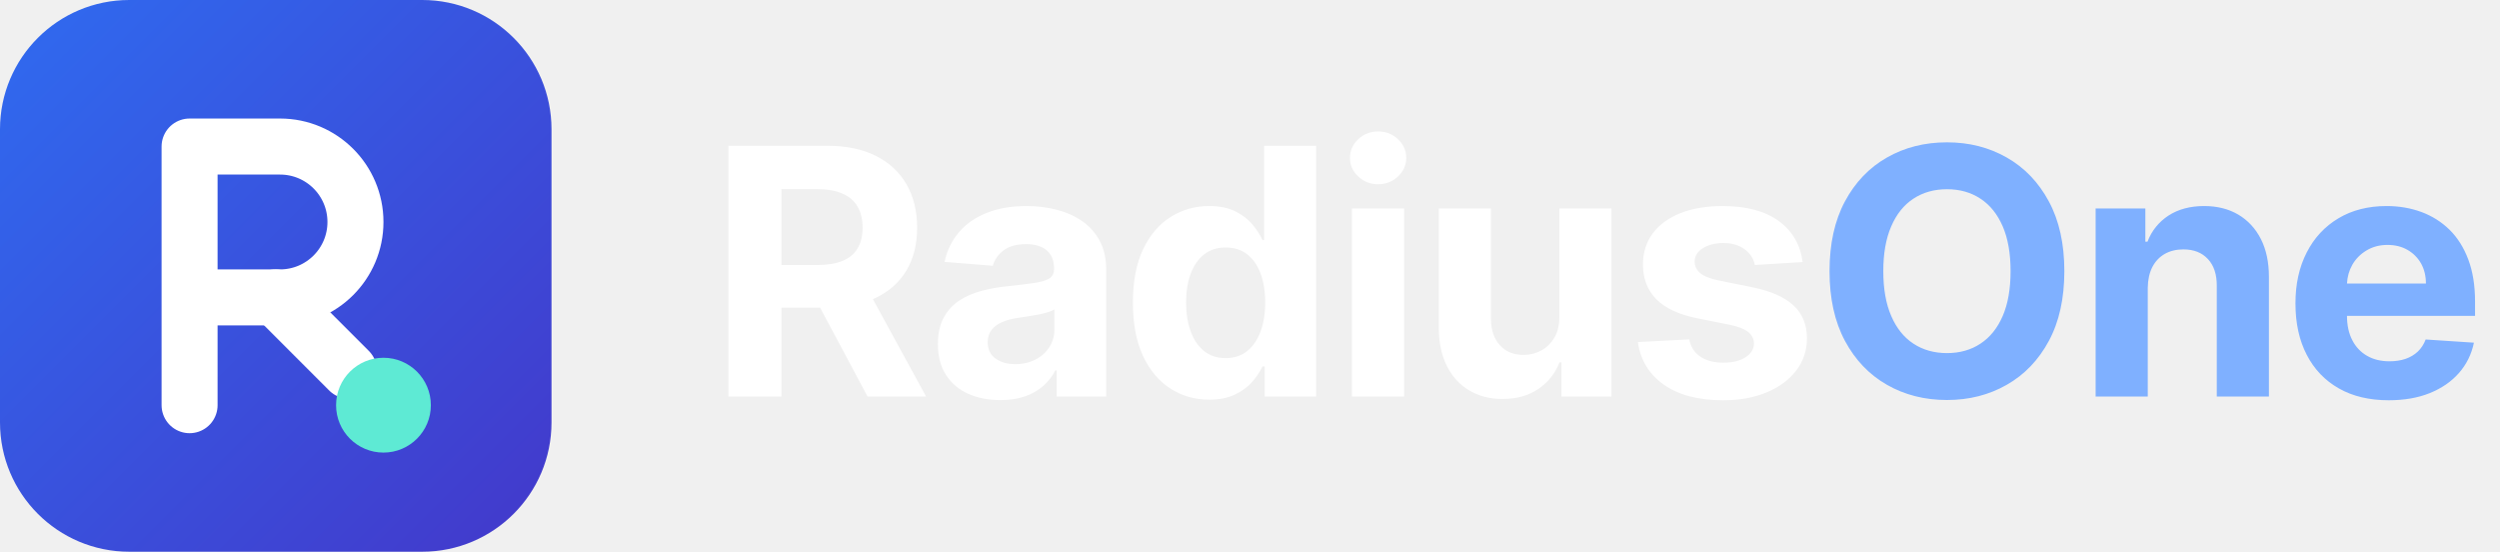
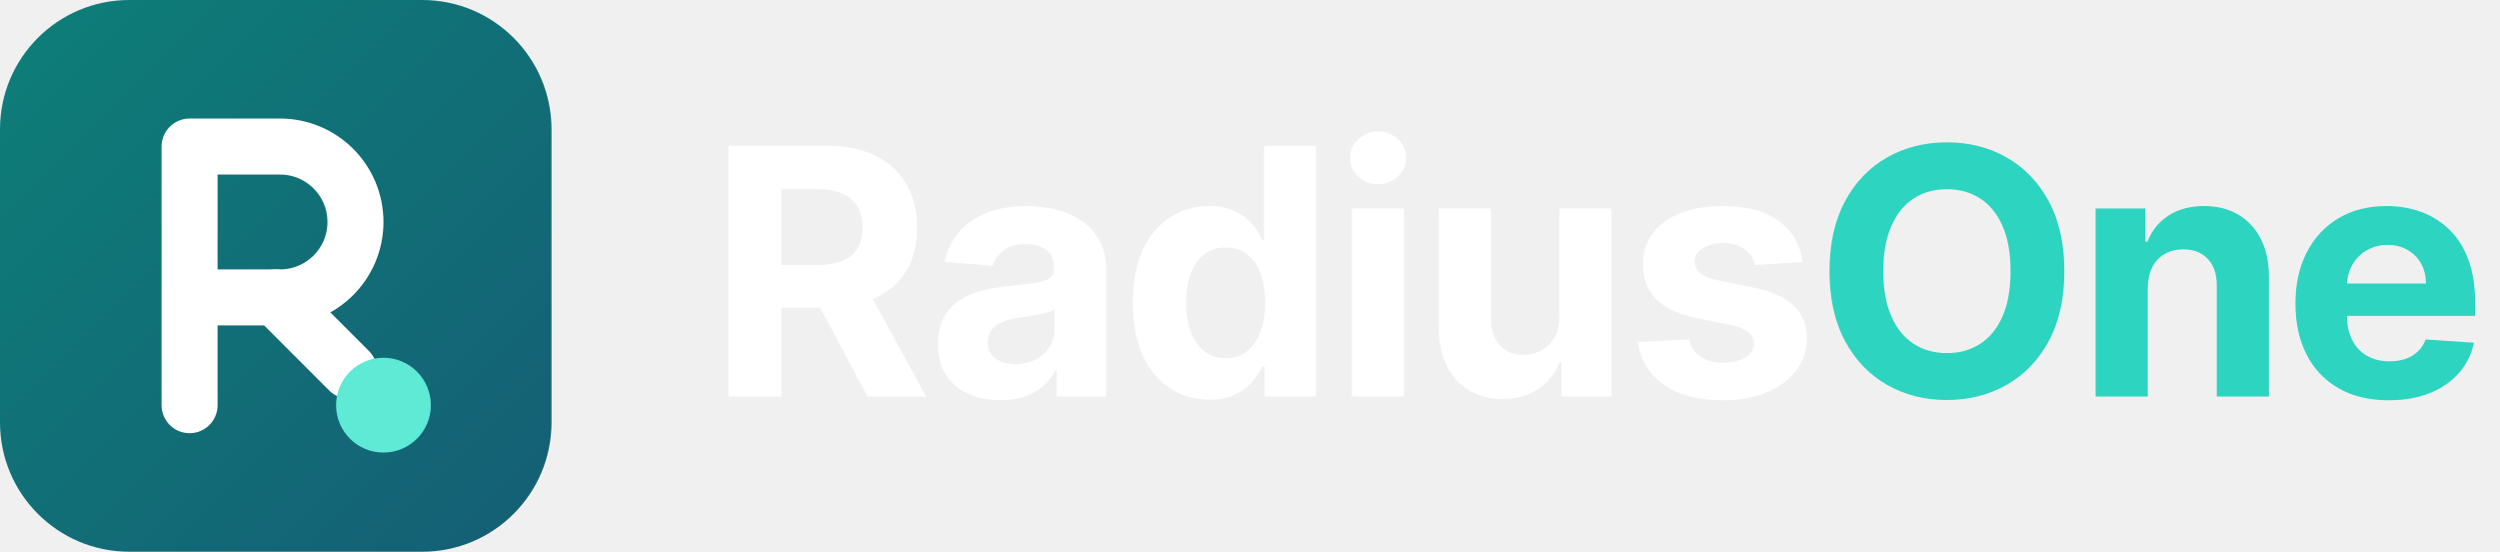
<svg xmlns="http://www.w3.org/2000/svg" width="1160" height="256" viewBox="0 0 290 64" role="img" aria-label="RadiusOne">
  <defs>
    <linearGradient id="rwl" x1="0" y1="0" x2="64" y2="64" gradientUnits="userSpaceOnUse">
-       <stop offset="0" stop-color="#2f6bf0" />
-       <stop offset="1" stop-color="#4338ca" />
+       <stop offset="0" stop-color="#0d7f78" />
+       <stop offset="1" stop-color="#155e75" />
    </linearGradient>
  </defs>
  <rect width="64" height="64" rx="15" fill="url(#rwl)" />
  <path d="M22 47V17h10.5a8.75 8.75 0 0 1 0 17.5H22" stroke="#ffffff" stroke-width="6.5" stroke-linecap="round" stroke-linejoin="round" fill="none" />
  <path d="M32 34.5L40.5 43" stroke="#ffffff" stroke-width="6.5" stroke-linecap="round" stroke-linejoin="round" fill="none" />
  <circle cx="44.5" cy="47" r="5.5" fill="#5eead4" />
  <path d="M90.68 46L84.53 46L84.53 16.91L96.01 16.91Q99.30 16.91 101.64 18.08Q103.97 19.25 105.20 21.39Q106.43 23.53 106.43 26.41L106.43 26.41Q106.43 29.31 105.18 31.39Q103.93 33.47 101.57 34.58L101.57 34.58Q101.43 34.64 101.30 34.71L101.30 34.71L107.47 46L100.68 46L95.17 35.69L90.68 35.69L90.68 46ZM90.68 21.94L90.68 30.74L94.86 30.74Q96.62 30.74 97.78 30.26Q98.95 29.78 99.52 28.81Q100.10 27.85 100.10 26.41L100.10 26.41Q100.10 24.96 99.52 23.97Q98.95 22.97 97.77 22.46Q96.60 21.94 94.83 21.94L94.83 21.94L90.68 21.94ZM116.09 46.41L116.09 46.41Q114.00 46.41 112.36 45.68Q110.73 44.95 109.79 43.51Q108.84 42.07 108.84 39.91L108.84 39.91Q108.84 38.09 109.51 36.85Q110.18 35.62 111.33 34.86Q112.48 34.11 113.95 33.73Q115.42 33.34 117.04 33.19L117.04 33.19Q118.94 32.99 120.11 32.81Q121.27 32.63 121.80 32.28Q122.32 31.92 122.32 31.23L122.32 31.23L122.32 31.14Q122.32 29.79 121.48 29.05Q120.63 28.32 119.08 28.32L119.08 28.32Q117.45 28.32 116.48 29.03Q115.52 29.75 115.21 30.83L115.21 30.83L109.61 30.38Q110.04 28.39 111.29 26.93Q112.54 25.47 114.52 24.69Q116.50 23.90 119.11 23.90L119.11 23.90Q120.93 23.90 122.60 24.32Q124.27 24.75 125.57 25.64Q126.87 26.54 127.62 27.94Q128.37 29.34 128.37 31.28L128.37 31.28L128.37 46L122.63 46L122.63 42.97L122.46 42.97Q121.94 44.00 121.06 44.77Q120.18 45.55 118.94 45.98Q117.71 46.41 116.09 46.41ZM117.82 42.24L117.82 42.24Q119.15 42.24 120.18 41.70Q121.20 41.17 121.78 40.26Q122.36 39.35 122.36 38.20L122.36 38.20L122.36 35.89Q122.08 36.07 121.59 36.22Q121.10 36.37 120.49 36.49Q119.88 36.61 119.27 36.70Q118.66 36.80 118.16 36.87L118.16 36.87Q117.09 37.02 116.30 37.36Q115.50 37.70 115.06 38.28Q114.62 38.86 114.62 39.71L114.62 39.71Q114.62 40.94 115.53 41.59Q116.43 42.24 117.82 42.24ZM140.31 46.36L140.31 46.36Q137.83 46.36 135.82 45.07Q133.81 43.78 132.64 41.28Q131.47 38.77 131.47 35.12L131.47 35.12Q131.47 31.37 132.67 28.88Q133.88 26.38 135.89 25.14Q137.90 23.90 140.30 23.90L140.30 23.90Q142.13 23.90 143.36 24.52Q144.59 25.13 145.35 26.05Q146.11 26.97 146.51 27.85L146.51 27.85L146.69 27.85L146.69 16.91L152.73 16.91L152.73 46L146.76 46L146.76 42.51L146.51 42.51Q146.08 43.41 145.31 44.30Q144.53 45.19 143.30 45.77Q142.08 46.36 140.31 46.36ZM142.23 41.54L142.23 41.54Q143.70 41.54 144.71 40.74Q145.73 39.93 146.27 38.49Q146.82 37.04 146.82 35.09L146.82 35.09Q146.82 33.14 146.28 31.71Q145.74 30.28 144.72 29.49Q143.70 28.71 142.23 28.71L142.23 28.71Q140.74 28.71 139.72 29.52Q138.70 30.33 138.17 31.77Q137.64 33.20 137.64 35.09L137.64 35.09Q137.64 36.99 138.18 38.45Q138.71 39.91 139.73 40.72Q140.74 41.54 142.23 41.54ZM162.94 46L156.89 46L156.89 24.18L162.94 24.18L162.94 46ZM159.93 21.37L159.93 21.37Q158.58 21.37 157.62 20.47Q156.66 19.57 156.66 18.30L156.66 18.30Q156.66 17.05 157.62 16.15Q158.58 15.25 159.93 15.25L159.93 15.25Q161.28 15.25 162.23 16.15Q163.19 17.05 163.19 18.30L163.19 18.30Q163.19 19.57 162.23 20.47Q161.28 21.37 159.93 21.37ZM180.96 36.71L180.96 36.71L180.96 24.18L187.01 24.18L187.01 46L181.20 46L181.20 42.04L180.97 42.04Q180.23 43.95 178.52 45.12Q176.81 46.28 174.35 46.28L174.35 46.28Q172.17 46.28 170.50 45.29Q168.84 44.30 167.91 42.46Q166.98 40.63 166.97 38.07L166.97 38.07L166.97 24.18L173.02 24.18L173.02 36.99Q173.03 38.93 174.06 40.05Q175.08 41.17 176.80 41.17L176.80 41.17Q177.89 41.17 178.84 40.67Q179.79 40.16 180.38 39.17Q180.97 38.17 180.96 36.71ZM209.19 30.40L209.19 30.40L203.65 30.74Q203.51 30.03 203.04 29.46Q202.57 28.88 201.81 28.54Q201.05 28.19 200.00 28.19L200.00 28.19Q198.60 28.19 197.63 28.78Q196.66 29.37 196.66 30.35L196.66 30.35Q196.66 31.13 197.29 31.67Q197.91 32.21 199.43 32.53L199.43 32.53L203.38 33.33Q206.57 33.98 208.13 35.43Q209.69 36.88 209.69 39.24L209.69 39.24Q209.69 41.38 208.43 43.00Q207.18 44.62 205.00 45.52Q202.82 46.43 199.97 46.43L199.97 46.43Q195.64 46.43 193.08 44.62Q190.51 42.80 190.07 39.68L190.07 39.68L196.03 39.37Q196.30 40.69 197.33 41.38Q198.37 42.07 199.99 42.07L199.99 42.07Q201.58 42.07 202.55 41.45Q203.53 40.83 203.54 39.85L203.54 39.85Q203.53 39.03 202.84 38.49Q202.16 37.96 200.74 37.68L200.74 37.68L196.96 36.92Q193.77 36.28 192.21 34.71Q190.66 33.13 190.66 30.69L190.66 30.69Q190.66 28.59 191.80 27.07Q192.94 25.55 195.02 24.72Q197.11 23.90 199.90 23.90L199.90 23.90Q204.04 23.90 206.42 25.64Q208.80 27.39 209.19 30.40Z" fill="#ffffff" />
-   <path d="M239.56 31.45L239.56 31.45Q239.56 36.21 237.76 39.55Q235.96 42.89 232.87 44.64Q229.79 46.40 225.94 46.40L225.94 46.40Q222.06 46.40 218.98 44.64Q215.89 42.88 214.10 39.54Q212.31 36.20 212.31 31.45L212.31 31.45Q212.31 26.70 214.10 23.36Q215.89 20.02 218.98 18.27Q222.06 16.51 225.94 16.51L225.94 16.51Q229.79 16.51 232.87 18.27Q235.96 20.02 237.76 23.36Q239.56 26.70 239.56 31.45ZM233.32 31.45L233.32 31.45Q233.32 28.37 232.41 26.26Q231.49 24.14 229.83 23.05Q228.17 21.95 225.94 21.95L225.94 21.95Q223.71 21.95 222.04 23.05Q220.38 24.14 219.47 26.26Q218.55 28.37 218.55 31.45L218.55 31.45Q218.55 34.54 219.47 36.65Q220.38 38.77 222.04 39.86Q223.71 40.96 225.94 40.96L225.94 40.96Q228.17 40.96 229.83 39.86Q231.49 38.77 232.41 36.65Q233.32 34.54 233.32 31.45ZM249.24 33.39L249.24 33.39L249.24 46L243.19 46L243.19 24.18L248.96 24.18L248.96 28.03L249.21 28.03Q249.94 26.13 251.64 25.01Q253.35 23.90 255.78 23.90L255.78 23.90Q258.05 23.90 259.74 24.89Q261.43 25.89 262.37 27.73Q263.30 29.57 263.30 32.11L263.30 32.11L263.30 46L257.25 46L257.25 33.19Q257.27 31.18 256.23 30.06Q255.19 28.93 253.37 28.93L253.37 28.93Q252.15 28.93 251.22 29.45Q250.29 29.98 249.77 30.98Q249.26 31.98 249.24 33.39ZM277.21 46.43L277.21 46.43Q273.84 46.43 271.42 45.06Q268.99 43.68 267.69 41.16Q266.38 38.64 266.38 35.19L266.38 35.19Q266.38 31.82 267.69 29.28Q268.99 26.74 271.37 25.32Q273.75 23.90 276.96 23.90L276.96 23.90Q279.12 23.90 280.99 24.59Q282.86 25.28 284.26 26.65Q285.66 28.03 286.44 30.11Q287.22 32.19 287.22 34.98L287.22 34.98L287.22 36.64L272.36 36.64L272.36 36.65Q272.36 38.27 272.97 39.45Q273.57 40.63 274.68 41.27Q275.78 41.91 277.30 41.91L277.30 41.91Q278.31 41.91 279.15 41.63Q279.99 41.34 280.59 40.77Q281.18 40.20 281.49 39.38L281.49 39.38L287.09 39.75Q286.67 41.77 285.35 43.27Q284.04 44.76 281.97 45.60Q279.90 46.43 277.21 46.43ZM272.36 32.89L272.36 32.89L281.52 32.89Q281.52 31.58 280.96 30.57Q280.39 29.57 279.39 28.99Q278.38 28.41 277.06 28.41L277.06 28.41Q275.69 28.41 274.63 29.05Q273.57 29.68 272.97 30.73L272.97 30.73Q272.42 31.71 272.36 32.89Z" fill="#7fb0ff" />
+   <path d="M239.56 31.45L239.56 31.45Q239.56 36.21 237.76 39.55Q235.96 42.89 232.87 44.64Q229.79 46.40 225.94 46.40L225.94 46.40Q222.06 46.40 218.98 44.64Q215.89 42.88 214.10 39.54Q212.31 36.20 212.31 31.45L212.31 31.45Q212.31 26.70 214.10 23.36Q215.89 20.02 218.98 18.27Q222.06 16.51 225.94 16.51L225.94 16.51Q229.79 16.51 232.87 18.27Q235.96 20.02 237.76 23.36Q239.56 26.70 239.56 31.45ZM233.32 31.45L233.32 31.45Q233.32 28.37 232.41 26.26Q231.49 24.14 229.83 23.05Q228.17 21.95 225.94 21.95L225.94 21.95Q223.71 21.95 222.04 23.05Q220.38 24.14 219.47 26.26Q218.55 28.37 218.55 31.45L218.55 31.45Q218.55 34.54 219.47 36.65Q220.38 38.77 222.04 39.86Q223.71 40.96 225.94 40.96L225.94 40.96Q228.17 40.96 229.83 39.86Q231.49 38.77 232.41 36.65Q233.32 34.54 233.32 31.45ZM249.24 33.39L249.24 33.39L249.24 46L243.19 46L243.19 24.18L248.96 24.18L248.96 28.03L249.21 28.03Q249.94 26.13 251.64 25.01Q253.35 23.90 255.78 23.90L255.78 23.90Q258.05 23.90 259.74 24.89Q261.43 25.89 262.37 27.73Q263.30 29.57 263.30 32.11L263.30 32.11L263.30 46L257.25 46L257.25 33.19Q257.27 31.18 256.23 30.06Q255.19 28.93 253.37 28.93L253.37 28.93Q252.15 28.93 251.22 29.45Q250.29 29.98 249.77 30.98Q249.26 31.98 249.24 33.39ZM277.21 46.43L277.21 46.43Q273.84 46.43 271.42 45.06Q268.99 43.68 267.69 41.16Q266.38 38.64 266.38 35.19L266.38 35.19Q266.38 31.82 267.69 29.28Q268.99 26.74 271.37 25.32Q273.75 23.90 276.96 23.90L276.96 23.90Q279.12 23.90 280.99 24.59Q282.86 25.28 284.26 26.65Q285.66 28.03 286.44 30.11Q287.22 32.19 287.22 34.98L287.22 34.98L287.22 36.64L272.36 36.64L272.36 36.65Q272.36 38.27 272.97 39.45Q273.57 40.63 274.68 41.27Q275.78 41.91 277.30 41.91L277.30 41.91Q278.31 41.91 279.15 41.63Q279.99 41.34 280.59 40.77Q281.18 40.20 281.49 39.38L281.49 39.38L287.09 39.75Q286.67 41.77 285.35 43.27Q284.04 44.76 281.97 45.60Q279.90 46.43 277.21 46.43ZM272.36 32.89L272.36 32.89L281.52 32.89Q281.52 31.58 280.96 30.57Q280.39 29.57 279.39 28.99Q278.38 28.41 277.06 28.41L277.06 28.41Q275.69 28.41 274.63 29.05Q273.57 29.68 272.97 30.73L272.97 30.73Q272.42 31.71 272.36 32.89Z" fill="#2dd4bf" />
</svg>
